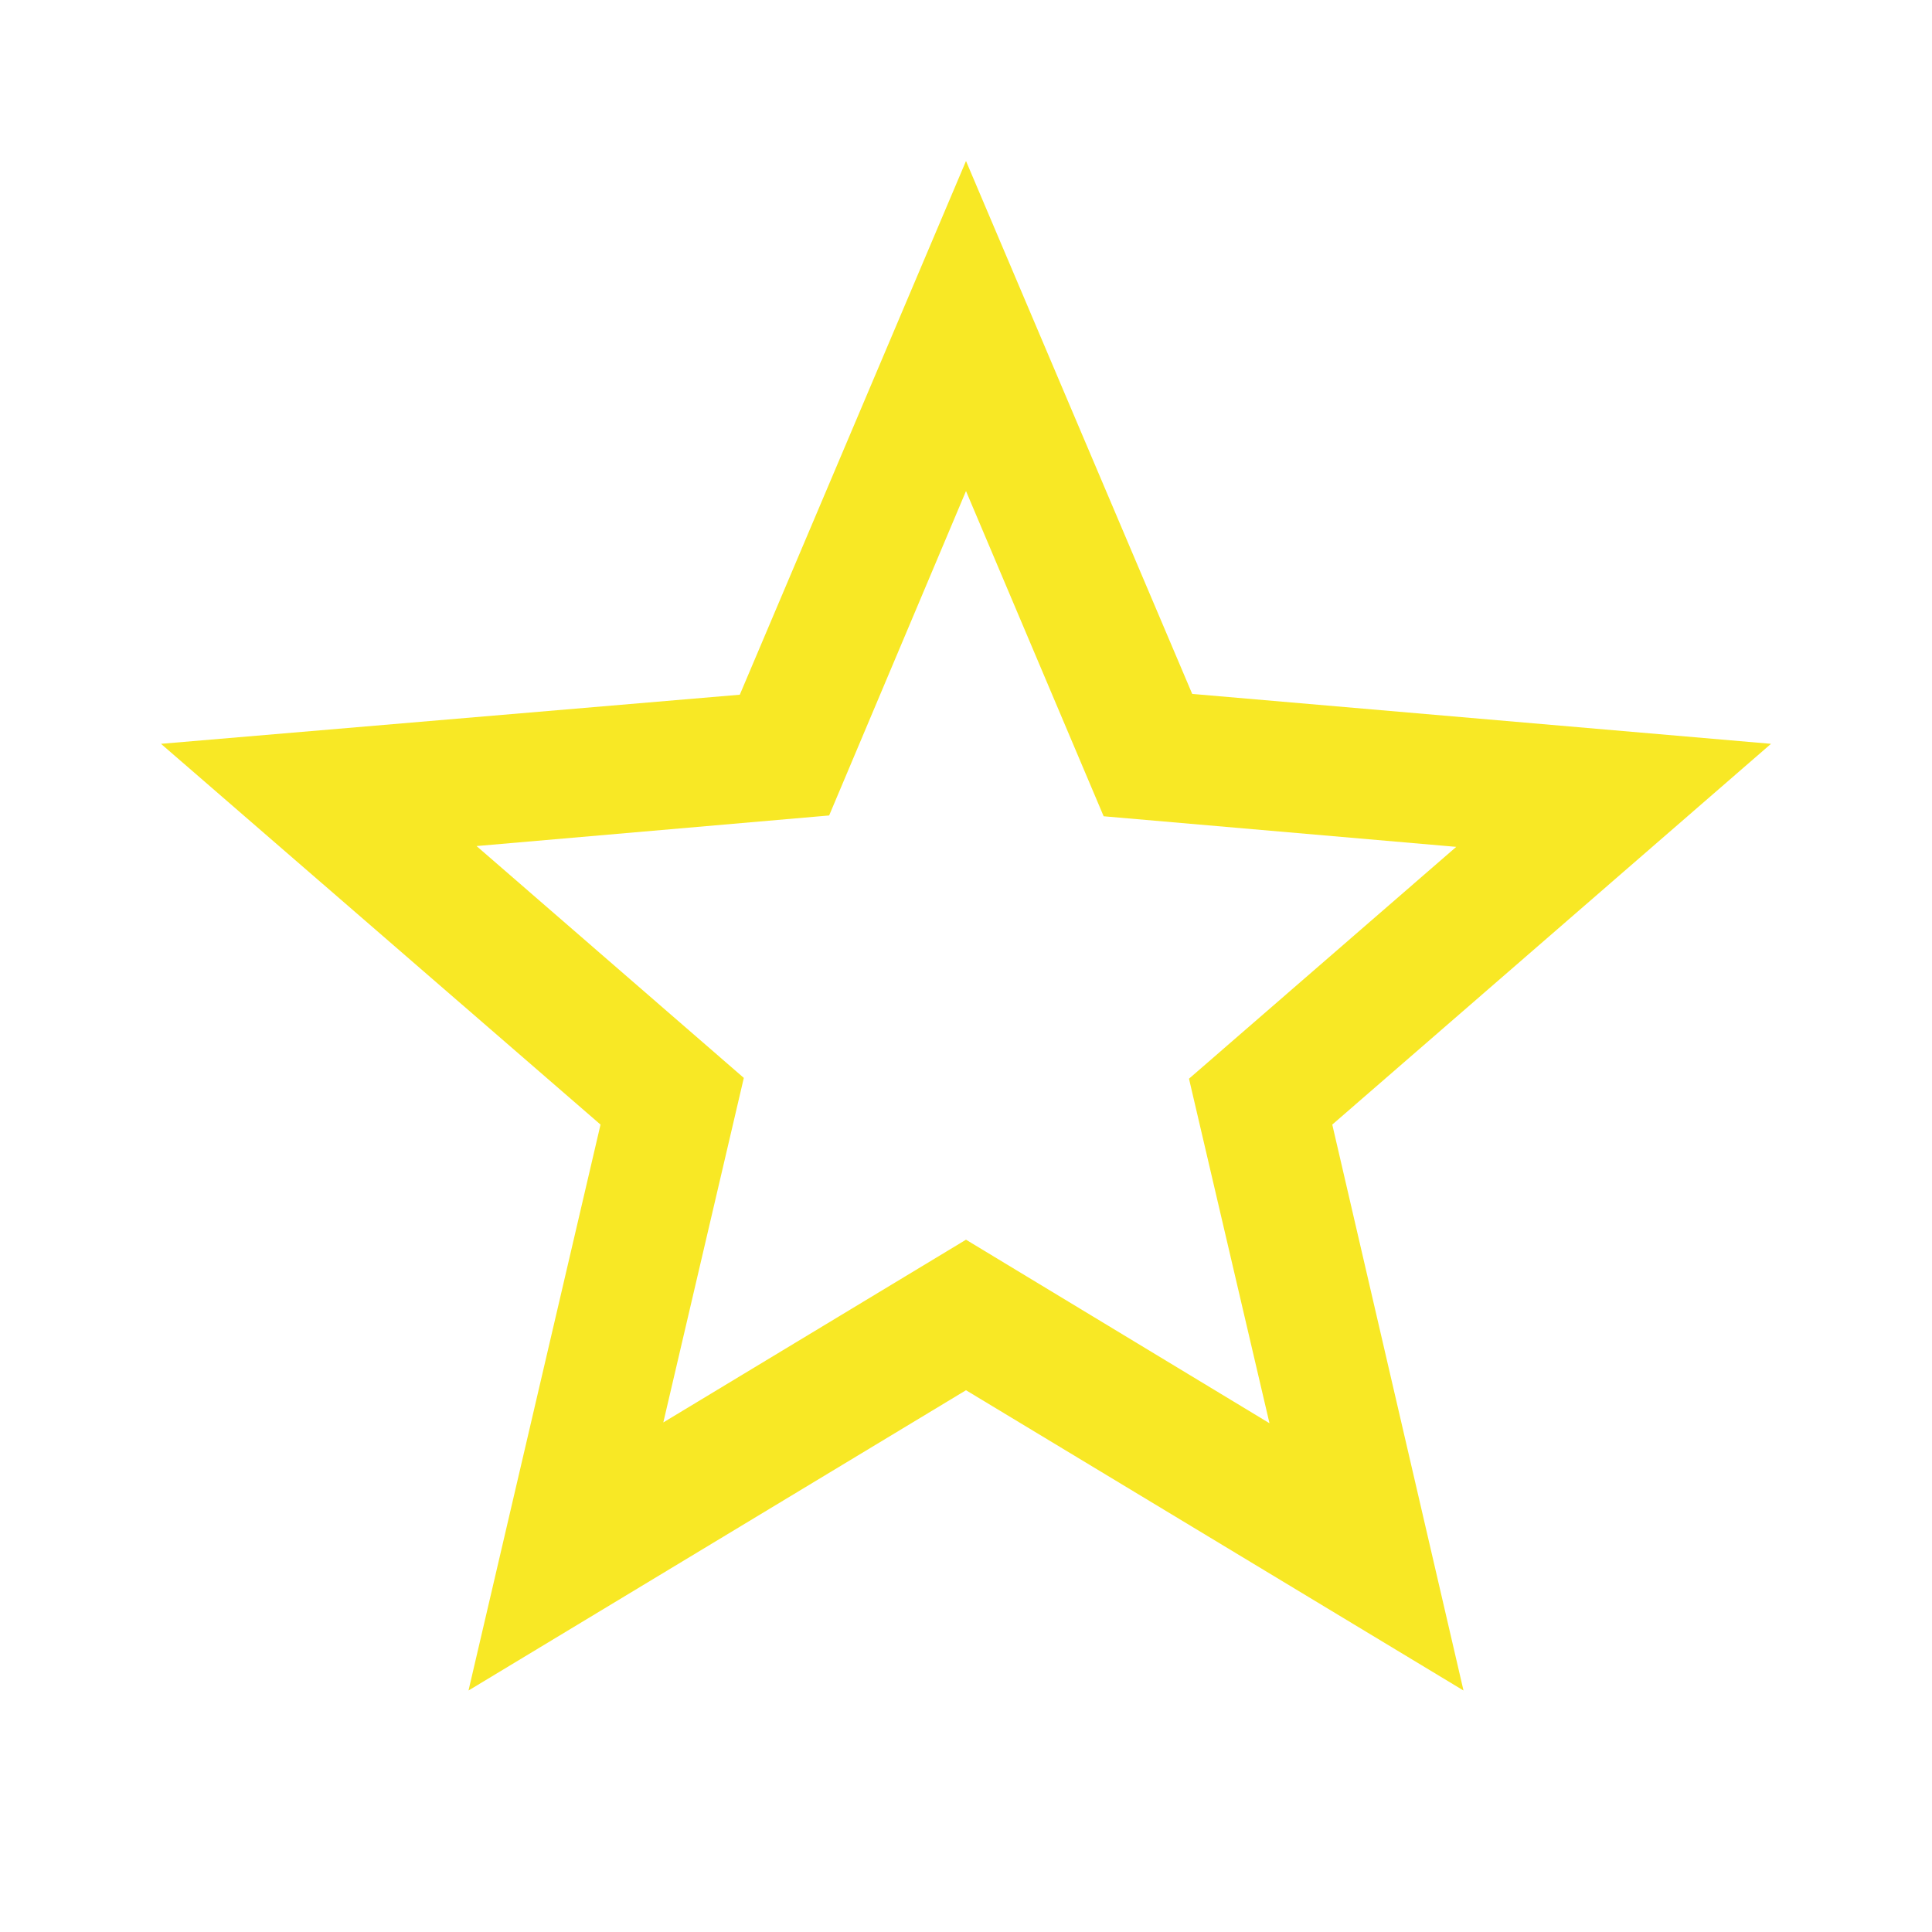
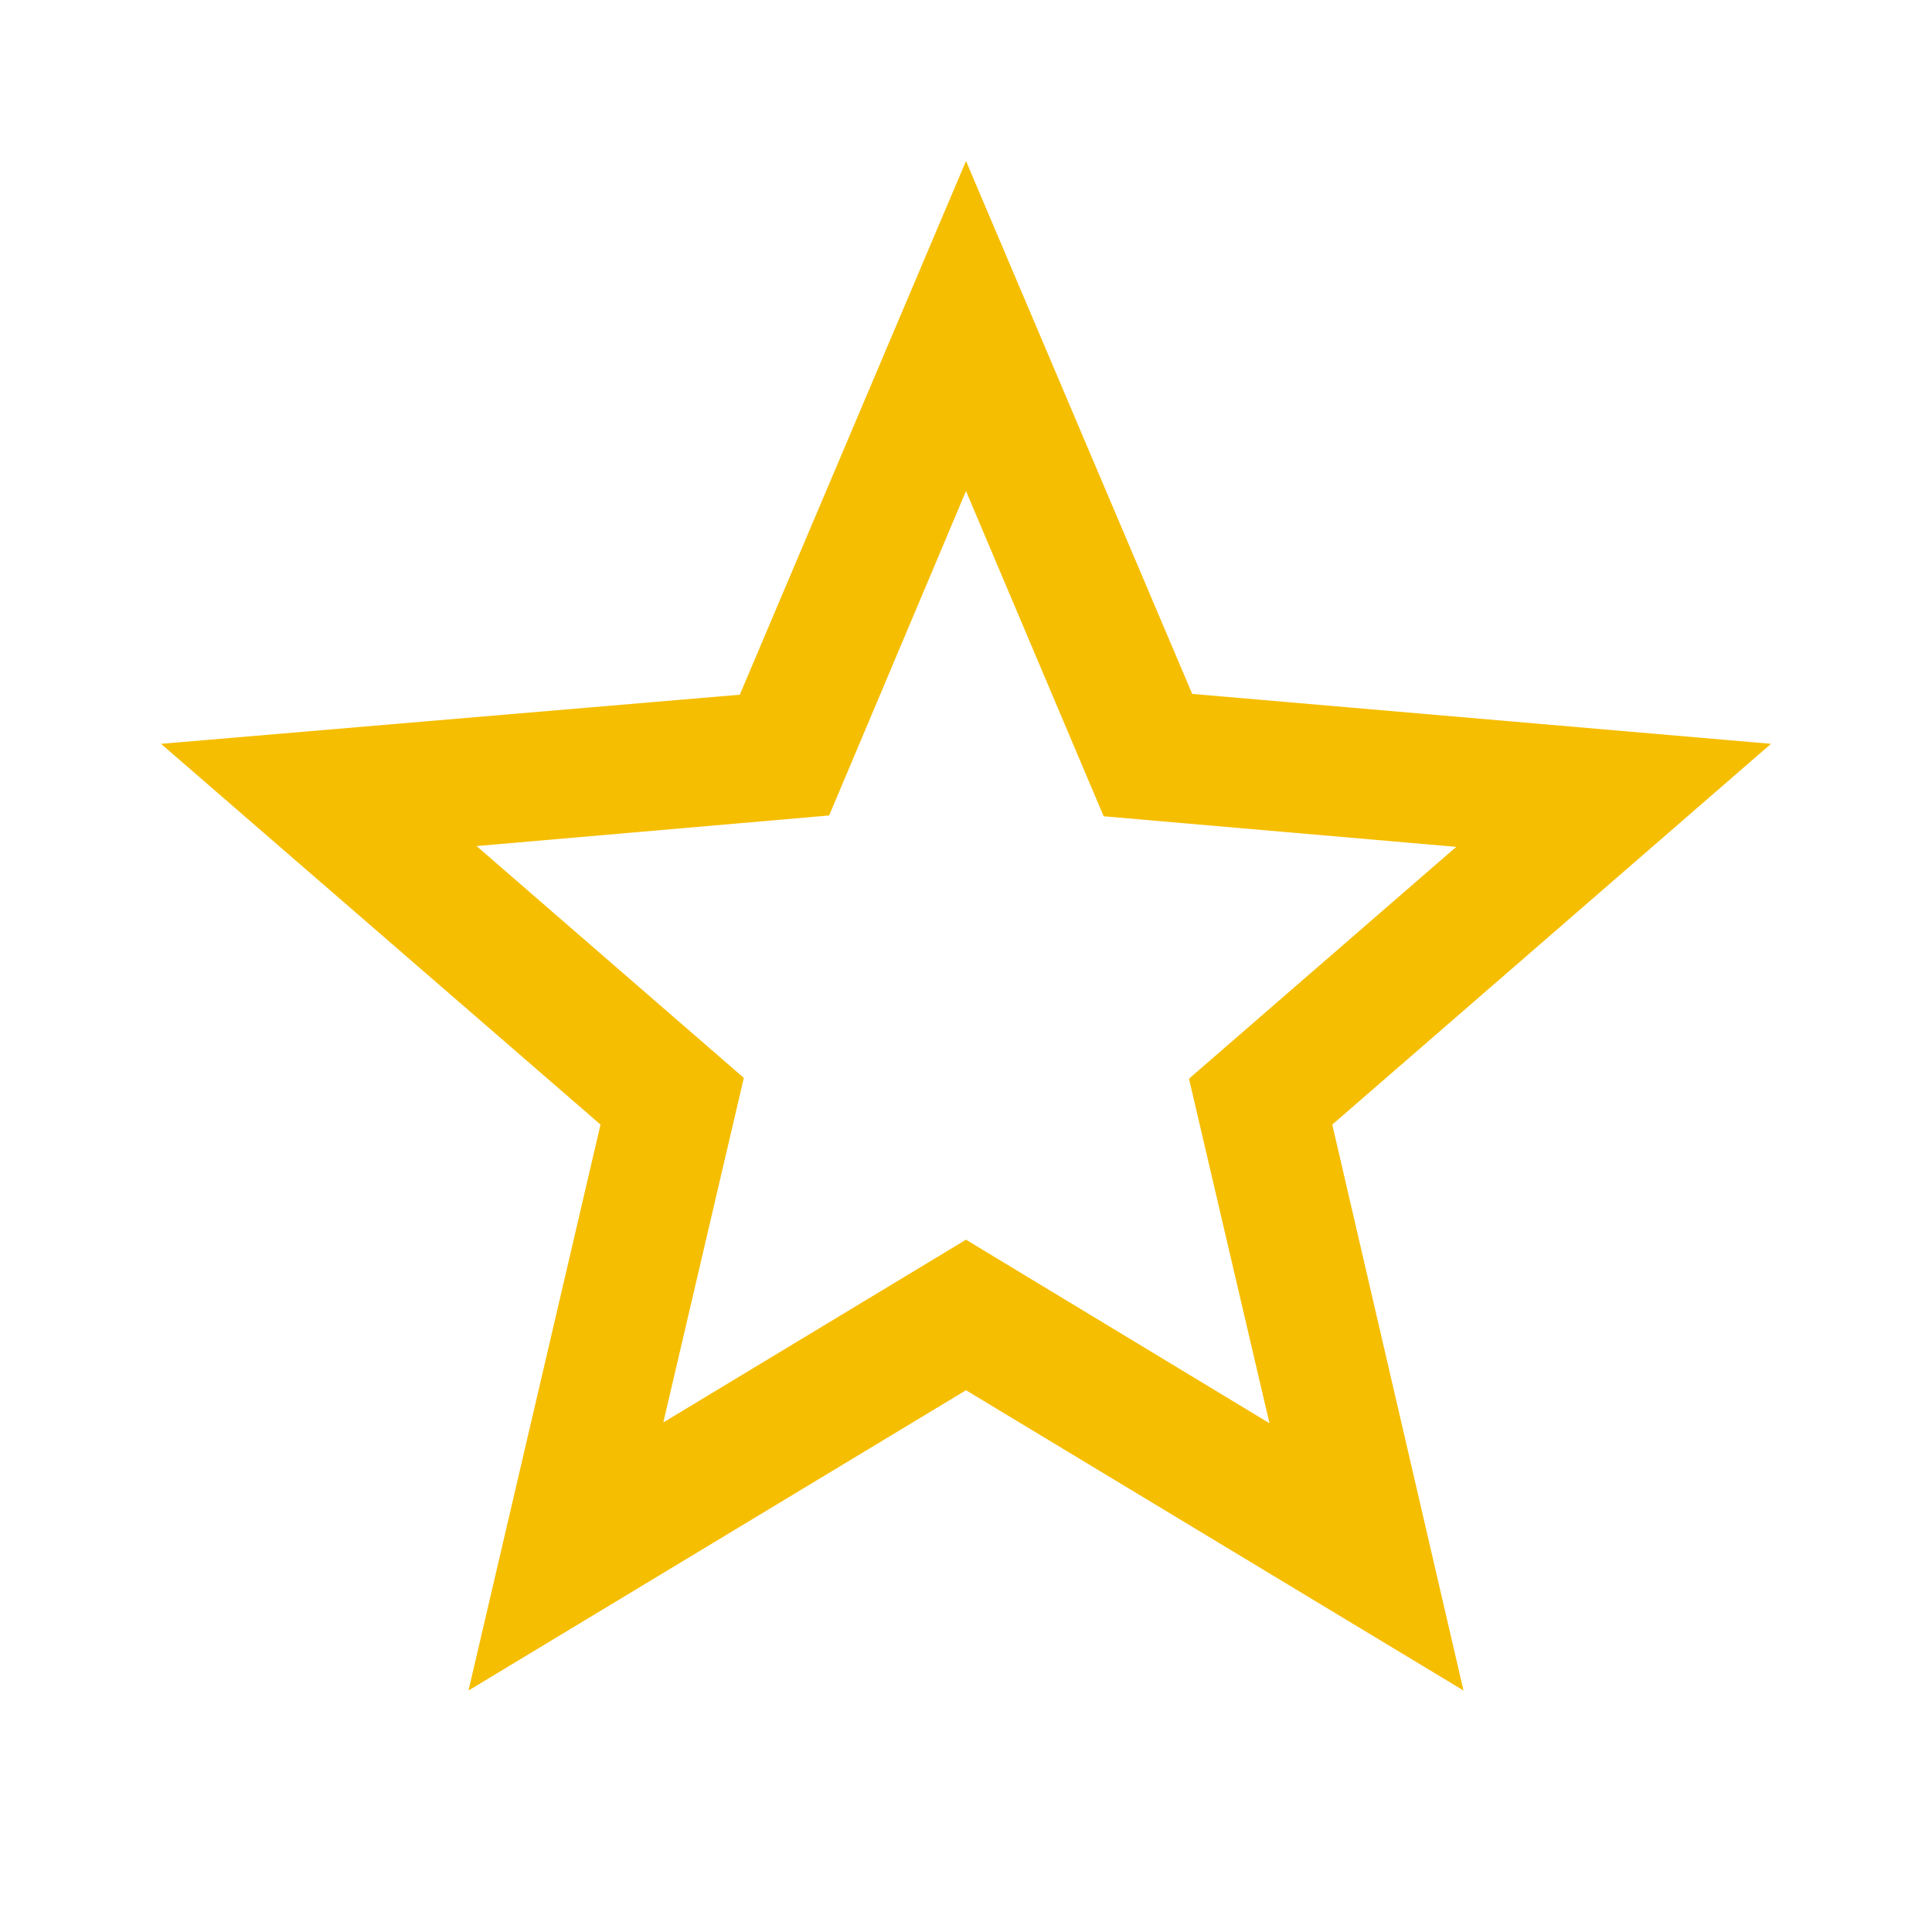
- <svg xmlns="http://www.w3.org/2000/svg" height="24px" viewBox="0 0 24 24" width="24px" fill="#f8e825">
+ <svg xmlns="http://www.w3.org/2000/svg" height="24px" viewBox="0 0 24 24" width="24px" fill="#f6be00">
  <path d="M0 0h24v24H0z" fill="none" />
  <path d="M22 9.24l-7.19-.62L12 2 9.19 8.63 2 9.24l5.46 4.73L5.82 21 12 17.27 18.18 21l-1.63-7.03L22 9.24zM12 15.4l-3.76 2.27 1-4.28-3.32-2.88 4.38-.38L12 6.1l1.71 4.04 4.38.38-3.32 2.88 1 4.28L12 15.4z" />
</svg>
